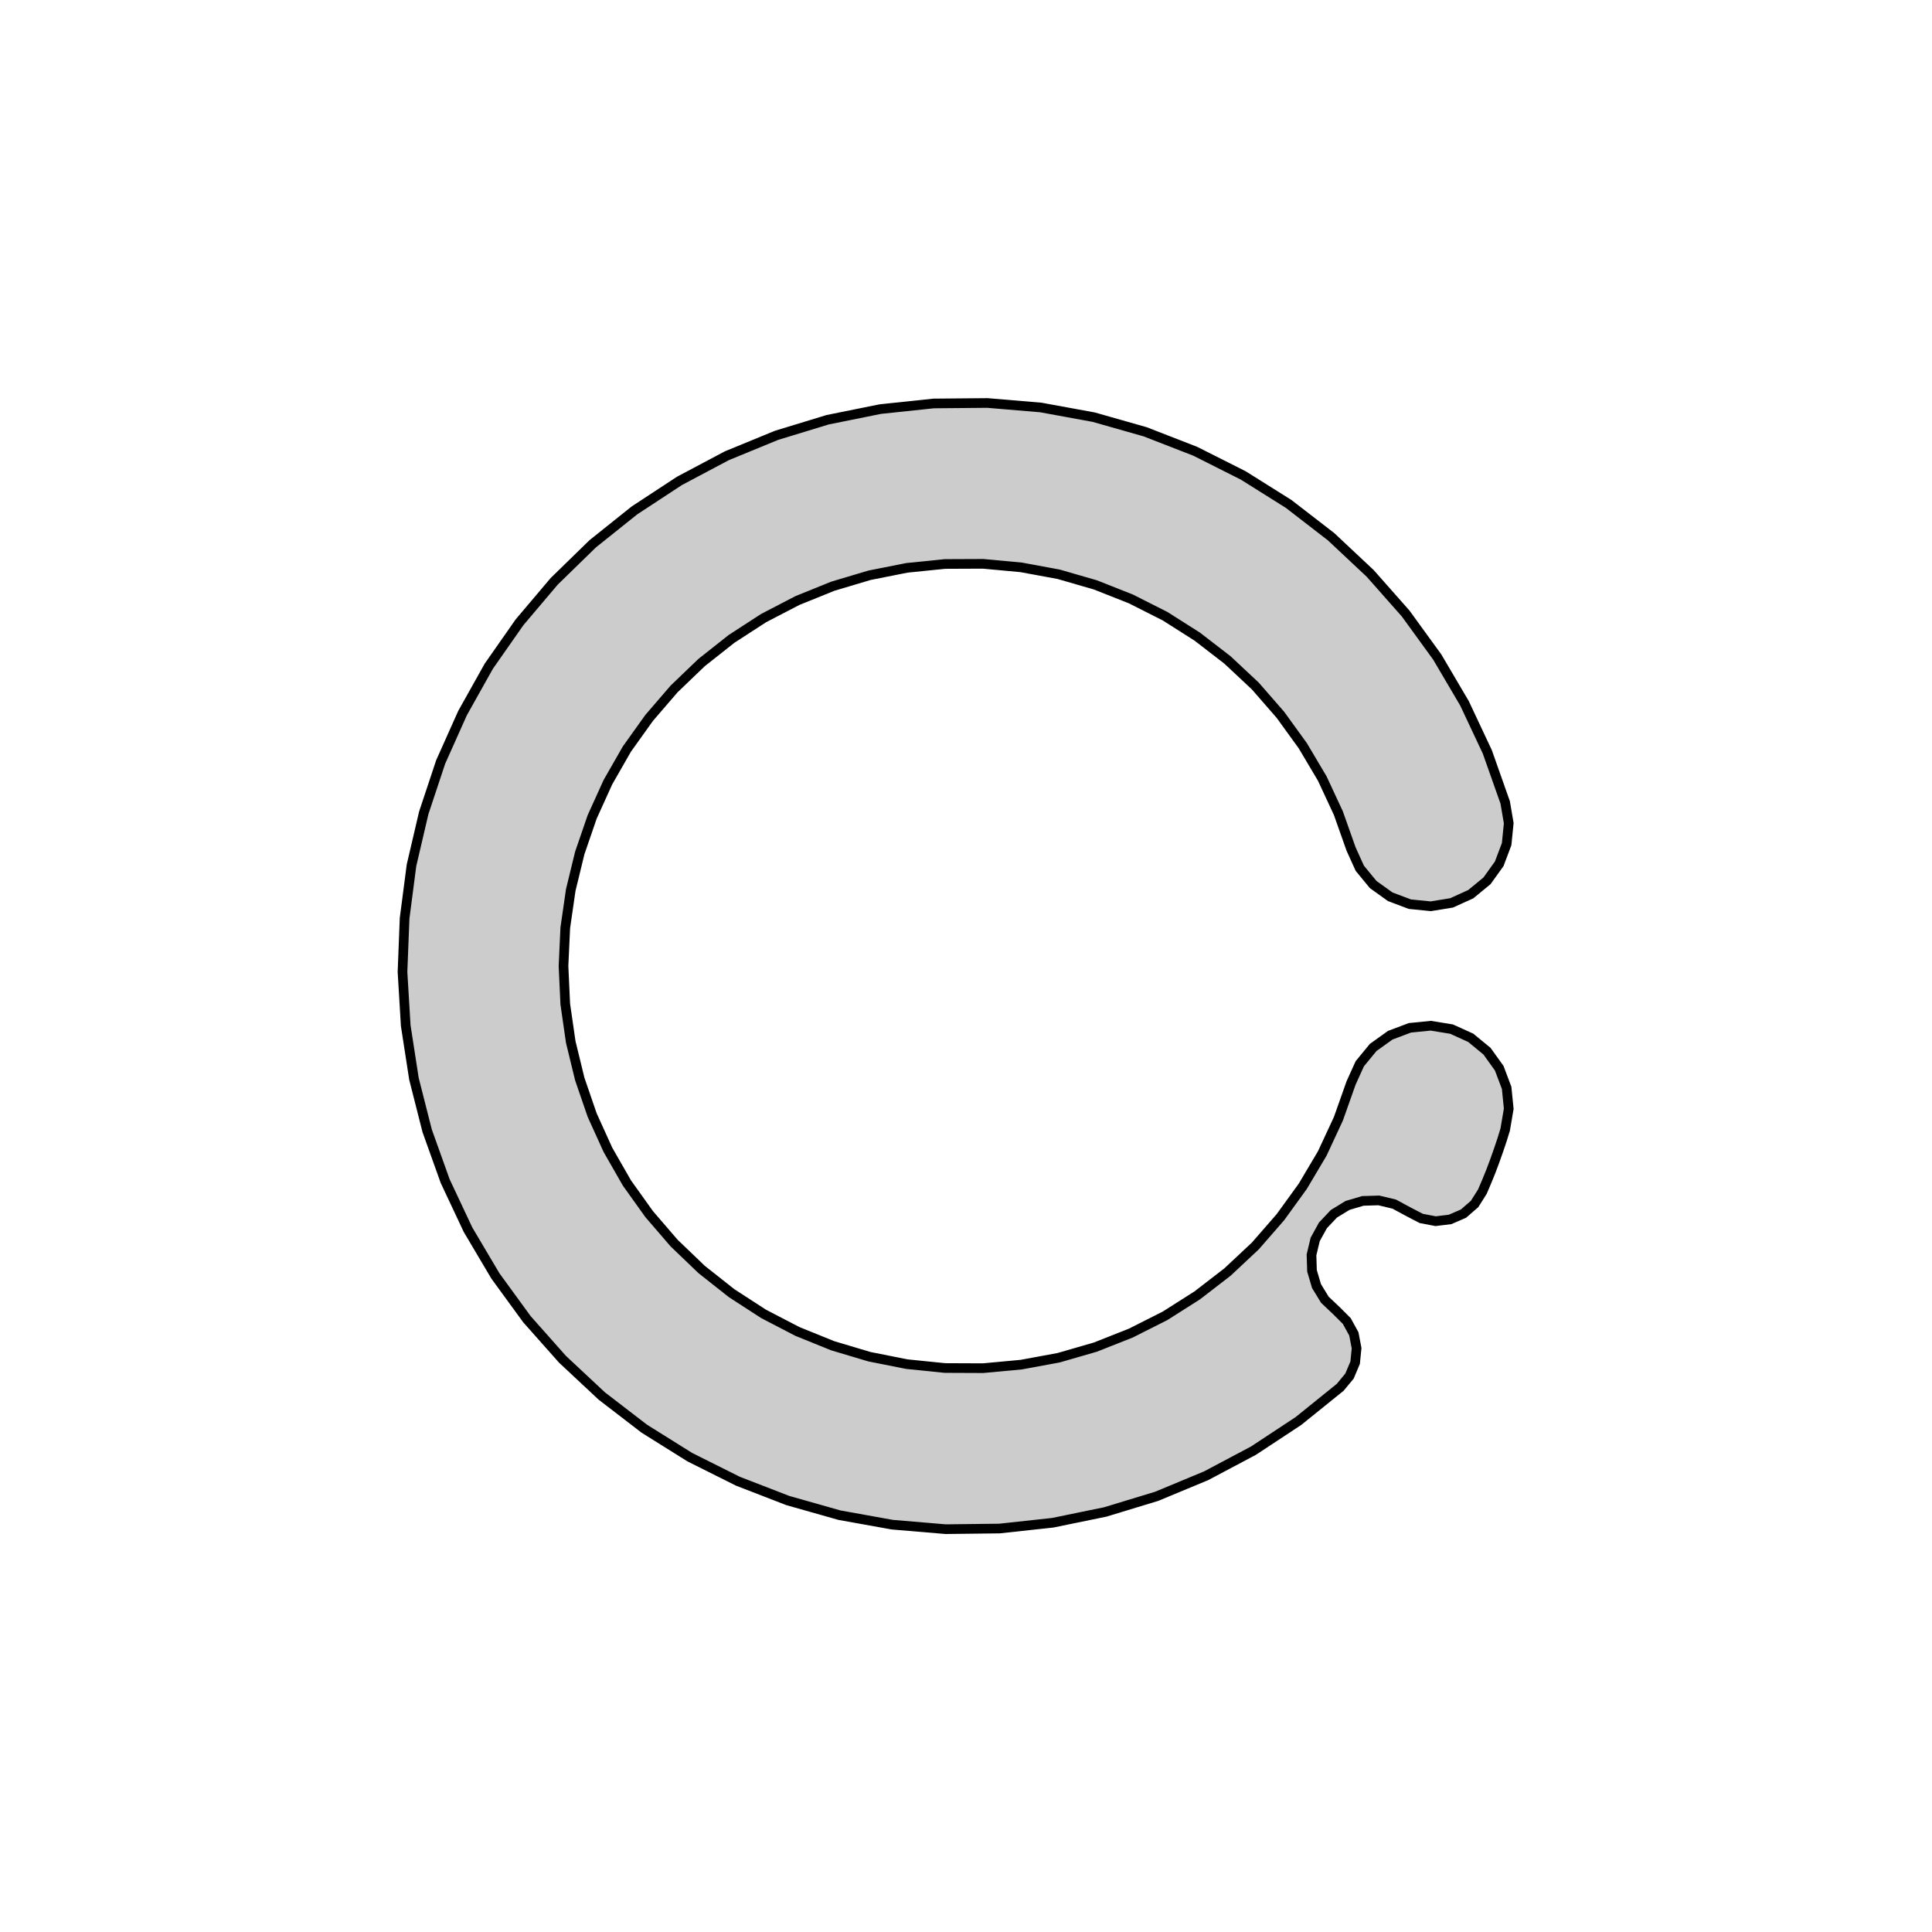
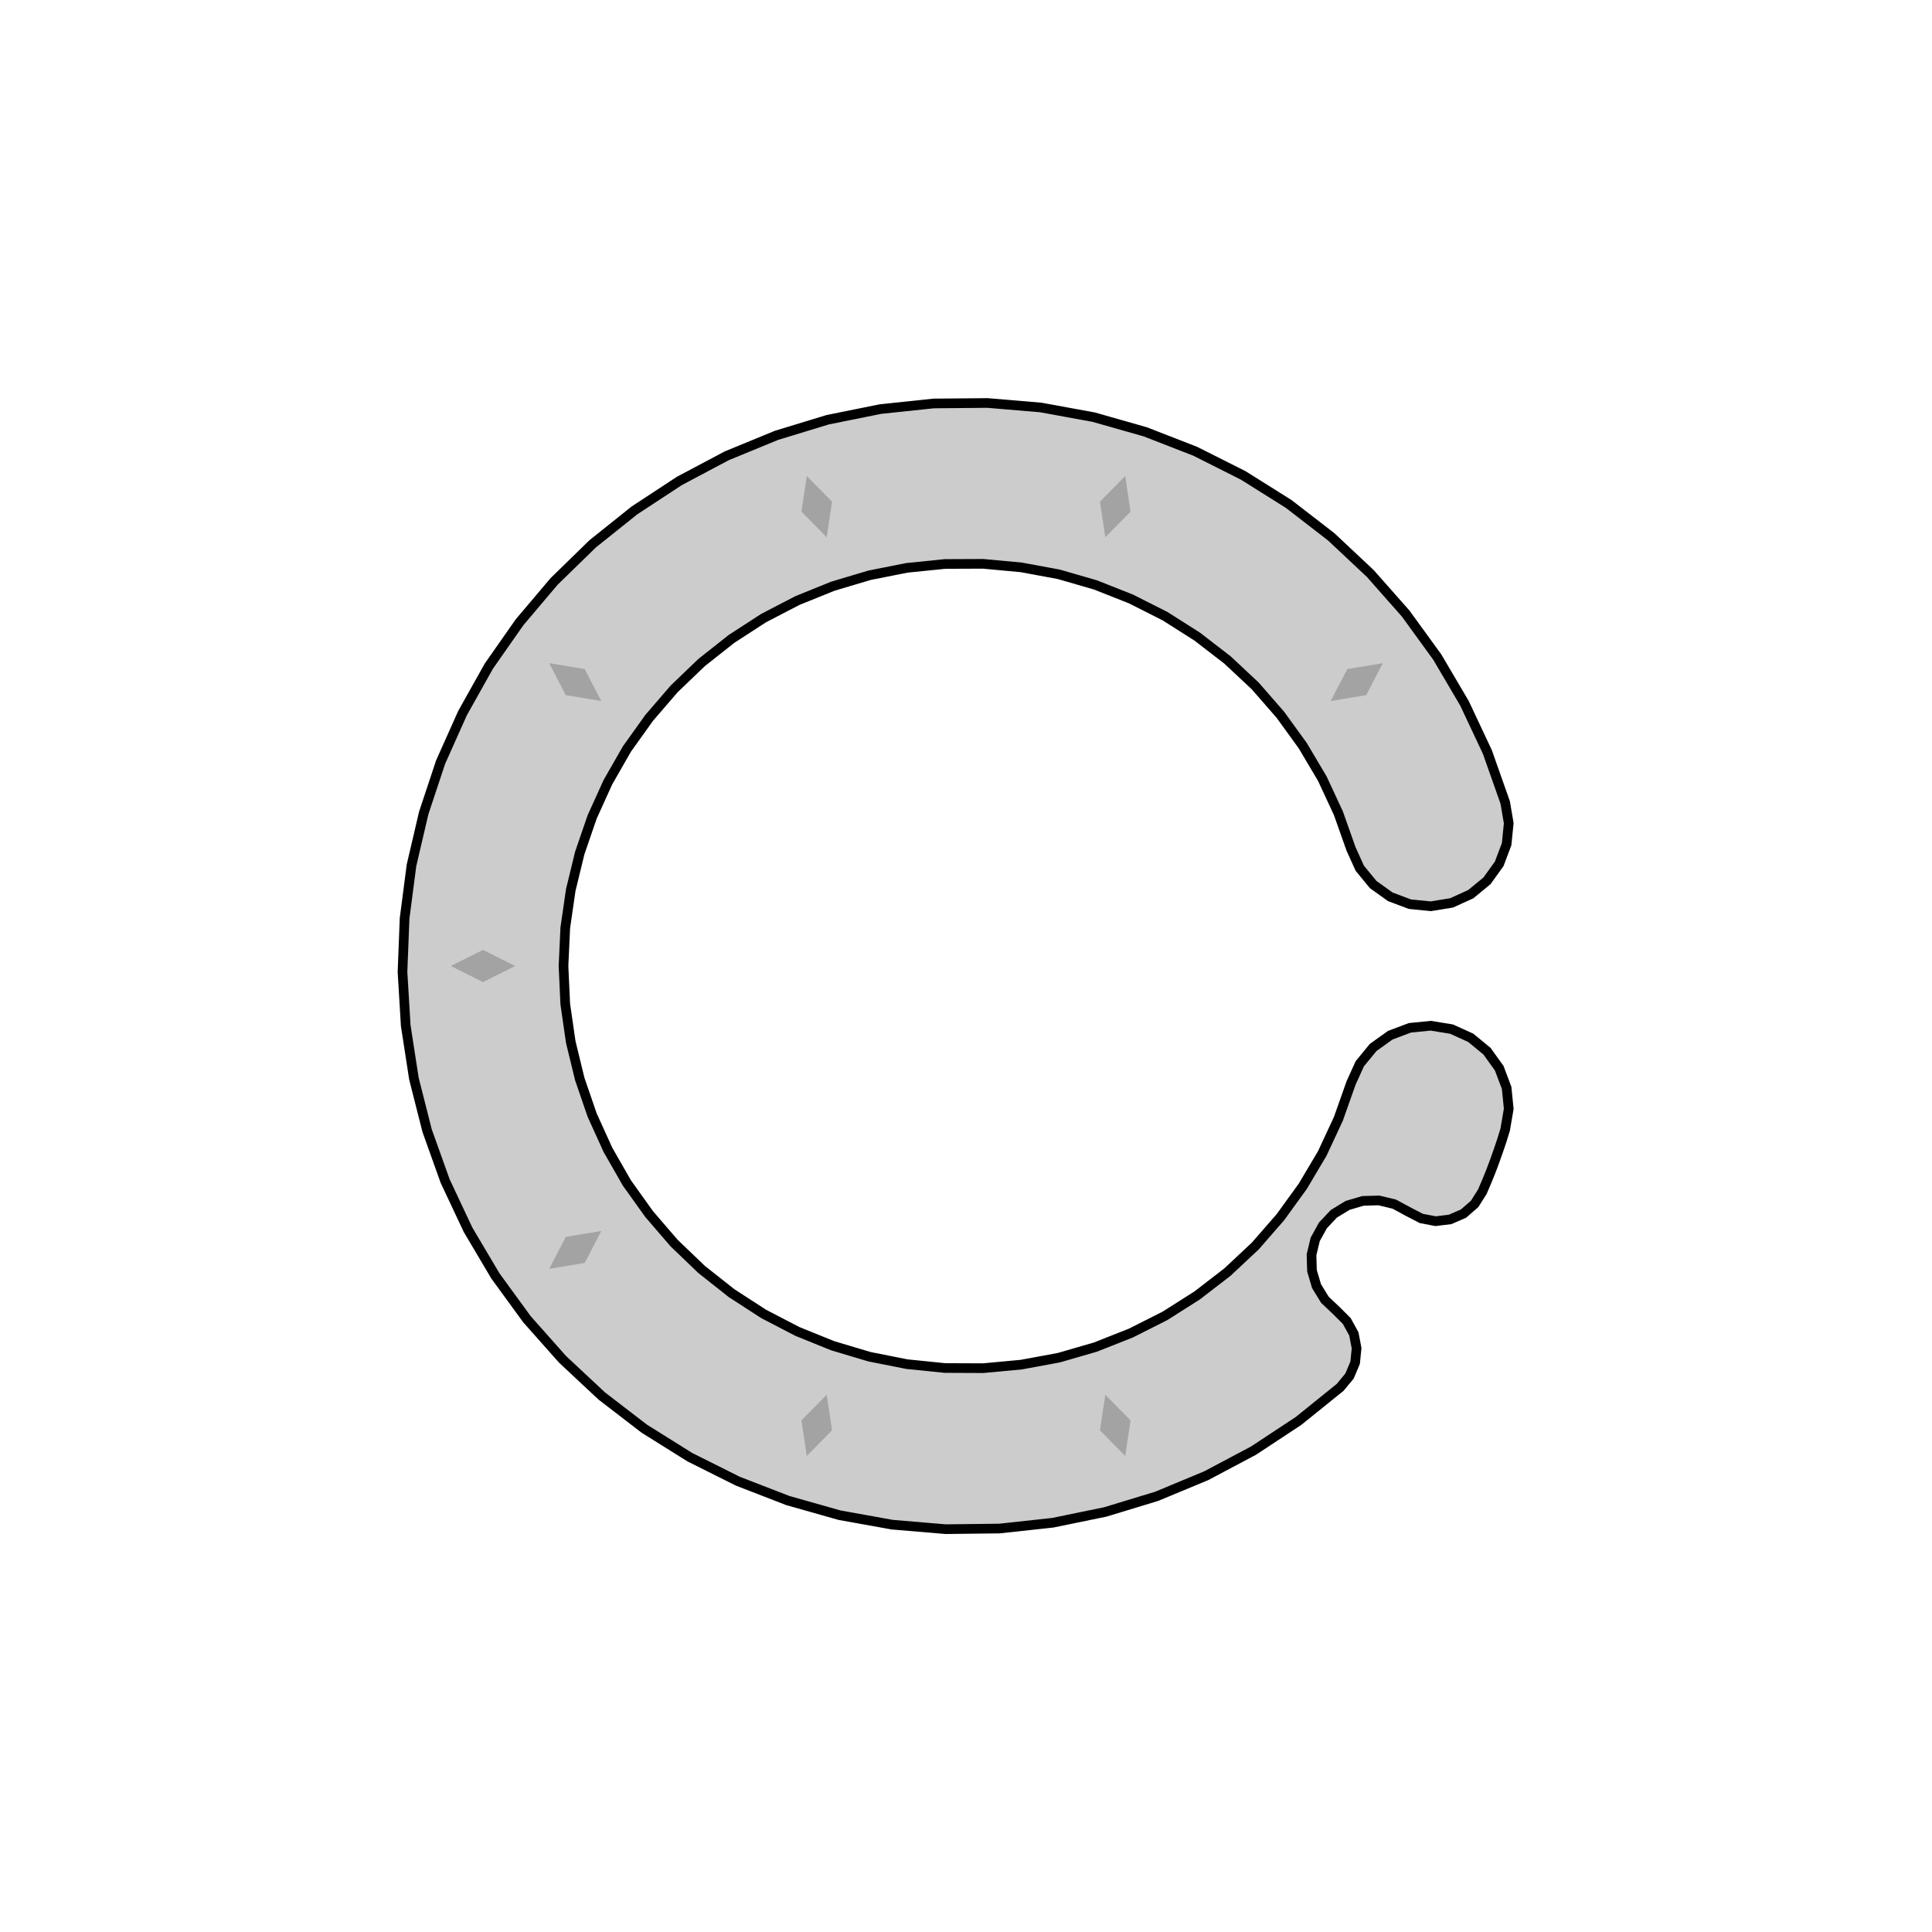
<svg xmlns="http://www.w3.org/2000/svg" viewBox="-6 -6 12 12">
-   <path d="M 3.349,-1.016 3.371,-0.887 3.358,-0.757 3.312,-0.635 3.236,-0.529 3.135,-0.446 3.016,-0.392 2.887,-0.371 2.757,-0.384 2.635,-0.43 2.529,-0.506 2.446,-0.607 2.392,-0.726 2.313,-0.949 2.213,-1.164 2.092,-1.368 1.953,-1.56 1.797,-1.739 1.624,-1.901 1.436,-2.046 1.236,-2.173 1.024,-2.28 0.804,-2.367 0.576,-2.433 0.343,-2.476 0.106,-2.498 -0.131,-2.497 -0.367,-2.473 -0.599,-2.427 -0.827,-2.359 -1.047,-2.27 -1.257,-2.161 -1.456,-2.032 -1.642,-1.885 -1.813,-1.721 -1.968,-1.541 -2.106,-1.348 -2.224,-1.142 -2.322,-0.926 -2.399,-0.702 -2.455,-0.472 -2.489,-0.237 -2.5,-1.41637461308075E-15 -2.489,0.237 -2.455,0.472 -2.399,0.702 -2.322,0.926 -2.224,1.142 -2.106,1.348 -1.968,1.541 -1.813,1.721 -1.642,1.885 -1.456,2.032 -1.257,2.161 -1.047,2.27 -0.827,2.359 -0.599,2.427 -0.367,2.473 -0.131,2.497 0.106,2.498 0.343,2.476 0.576,2.433 0.804,2.367 1.024,2.28 1.236,2.173 1.436,2.046 1.624,1.901 1.797,1.739 1.953,1.56 2.092,1.368 2.213,1.164 2.313,0.949 2.392,0.726 2.446,0.607 2.529,0.506 2.635,0.43 2.757,0.384 2.887,0.371 3.016,0.392 3.135,0.446 3.236,0.529 3.312,0.635 3.358,0.757 3.371,0.887 3.349,1.016 3.329,1.081 3.307,1.146 3.284,1.211 3.26,1.275 3.234,1.339 3.207,1.402 3.159,1.478 3.09,1.538 3.007,1.574 2.917,1.585 2.828,1.568 2.747,1.526 2.66,1.479 2.564,1.456 2.465,1.459 2.37,1.487 2.285,1.539 2.217,1.611 2.169,1.698 2.146,1.794 2.149,1.893 2.177,1.988 2.229,2.073 2.301,2.141 2.365,2.205 2.409,2.285 2.426,2.374 2.417,2.464 2.382,2.547 2.324,2.617 2.065,2.826 1.786,3.01 1.492,3.166 1.184,3.294 0.865,3.391 0.539,3.458 0.208,3.494 -0.126,3.498 -0.458,3.47 -0.786,3.411 -1.107,3.32 -1.417,3.2 -1.715,3.051 -1.998,2.874 -2.262,2.671 -2.506,2.443 -2.727,2.194 -2.923,1.925 -3.093,1.638 -3.235,1.336 -3.347,1.023 -3.429,0.7 -3.48,0.37 -3.5,0.037 -3.487,-0.296 -3.444,-0.626 -3.368,-0.951 -3.263,-1.267 -3.127,-1.571 -2.964,-1.862 -2.773,-2.135 -2.558,-2.389 -2.319,-2.622 -2.059,-2.83 -1.78,-3.013 -1.486,-3.169 -1.177,-3.296 -0.859,-3.393 -0.532,-3.459 -0.201,-3.494 0.133,-3.497 0.465,-3.469 0.793,-3.409 1.113,-3.318 1.424,-3.197 1.722,-3.047 2.004,-2.87 2.268,-2.666 2.511,-2.438 2.731,-2.189 2.927,-1.919 3.096,-1.632 3.238,-1.33 z" fill="#ccc" stroke-width=".06" stroke="#000" />
+   <path d="M3.349,-1.016 3.371,-0.887 3.358,-0.757 3.312,-0.635 3.236,-0.529 3.135,-0.446 3.016,-0.392 2.887,-0.371 2.757,-0.384 2.635,-0.43 2.529,-0.506 2.446,-0.607 2.392,-0.726 2.313,-0.949 2.213,-1.164 2.092,-1.368 1.953,-1.56 1.797,-1.739 1.624,-1.901 1.436,-2.046 1.236,-2.173 1.024,-2.28 0.804,-2.367 0.576,-2.433 0.343,-2.476 0.106,-2.498 -0.131,-2.497 -0.367,-2.473 -0.599,-2.427 -0.827,-2.359 -1.047,-2.27 -1.257,-2.161 -1.456,-2.032 -1.642,-1.885 -1.813,-1.721 -1.968,-1.541 -2.106,-1.348 -2.224,-1.142 -2.322,-0.926 -2.399,-0.702 -2.455,-0.472 -2.489,-0.237 -2.5,-1.41637461308075E-15 -2.489,0.237 -2.455,0.472 -2.399,0.702 -2.322,0.926 -2.224,1.142 -2.106,1.348 -1.968,1.541 -1.813,1.721 -1.642,1.885 -1.456,2.032 -1.257,2.161 -1.047,2.27 -0.827,2.359 -0.599,2.427 -0.367,2.473 -0.131,2.497 0.106,2.498 0.343,2.476 0.576,2.433 0.804,2.367 1.024,2.28 1.236,2.173 1.436,2.046 1.624,1.901 1.797,1.739 1.953,1.56 2.092,1.368 2.213,1.164 2.313,0.949 2.392,0.726 2.446,0.607 2.529,0.506 2.635,0.43 2.757,0.384 2.887,0.371 3.016,0.392 3.135,0.446 3.236,0.529 3.312,0.635 3.358,0.757 3.371,0.887 3.349,1.016 3.329,1.081 3.307,1.146 3.284,1.211 3.26,1.275 3.234,1.339 3.207,1.402 3.159,1.478 3.09,1.538 3.007,1.574 2.917,1.585 2.828,1.568 2.747,1.526 2.66,1.479 2.564,1.456 2.465,1.459 2.37,1.487 2.285,1.539 2.217,1.611 2.169,1.698 2.146,1.794 2.149,1.893 2.177,1.988 2.229,2.073 2.301,2.141 2.365,2.205 2.409,2.285 2.426,2.374 2.417,2.464 2.382,2.547 2.324,2.617 2.065,2.826 1.786,3.01 1.492,3.166 1.184,3.294 0.865,3.391 0.539,3.458 0.208,3.494 -0.126,3.498 -0.458,3.47 -0.786,3.411 -1.107,3.32 -1.417,3.2 -1.715,3.051 -1.998,2.874 -2.262,2.671 -2.506,2.443 -2.727,2.194 -2.923,1.925 -3.093,1.638 -3.235,1.336 -3.347,1.023 -3.429,0.7 -3.48,0.37 -3.5,0.037 -3.487,-0.296 -3.444,-0.626 -3.368,-0.951 -3.263,-1.267 -3.127,-1.571 -2.964,-1.862 -2.773,-2.135 -2.558,-2.389 -2.319,-2.622 -2.059,-2.83 -1.78,-3.013 -1.486,-3.169 -1.177,-3.296 -0.859,-3.393 -0.532,-3.459 -0.201,-3.494 0.133,-3.497 0.465,-3.469 0.793,-3.409 1.113,-3.318 1.424,-3.197 1.722,-3.047 2.004,-2.87 2.268,-2.666 2.511,-2.438 2.731,-2.189 2.927,-1.919 3.096,-1.632 3.238,-1.33z" fill="#ccc" stroke-width=".06" stroke="#000" />
+   <g fill="rgba(0, 0, 0, .2)">
+     <path transform="rotate(-18)" d="M0,2.8 L.1,3 0,3.2 -.1,3z" />
+     <path transform="rotate(18)" d="M0,2.8 L.1,3 0,3.2 -.1,3z" />
+     <path transform="rotate(54)" d="M0,2.8 L.1,3 0,3.2 -.1,3z" />
+     <path transform="rotate(90)" d="M0,2.8 L.1,3 0,3.2 -.1,3z" />
+     <path transform="rotate(126)" d="M0,2.8 L.1,3 0,3.2 -.1,3z" />
+     <path transform="rotate(162)" d="M0,2.8 L.1,3 0,3.2 -.1,3z" />
+     <path transform="rotate(198)" d="M0,2.8 L.1,3 0,3.2 -.1,3z" />
+     <path transform="rotate(234)" d="M0,2.8 L.1,3 0,3.2 -.1,3z" />
+   </g>
</svg>
